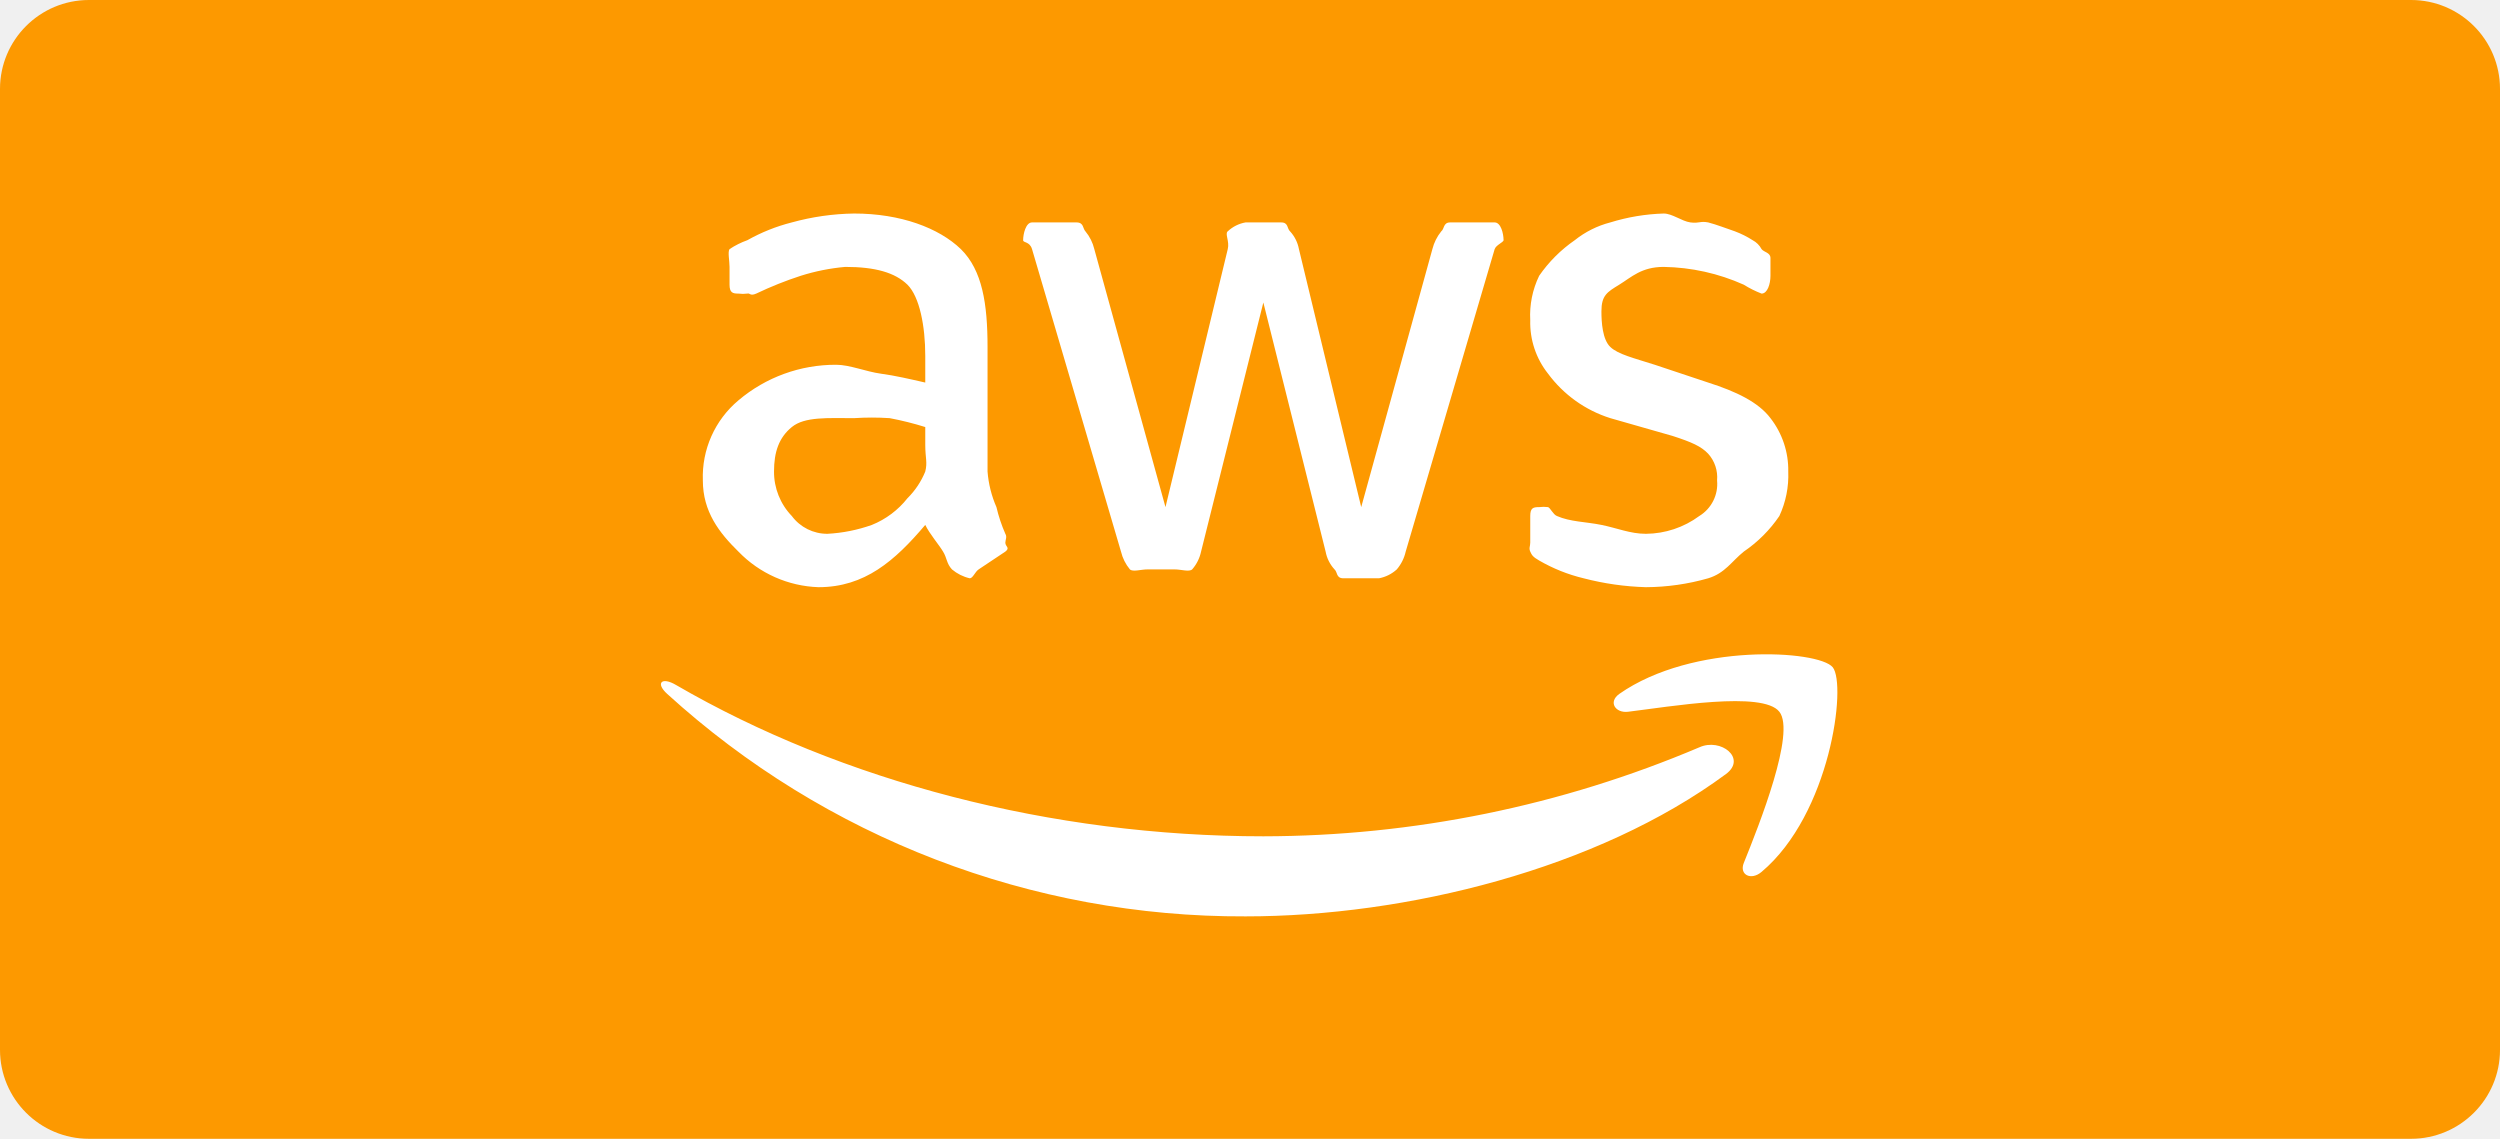
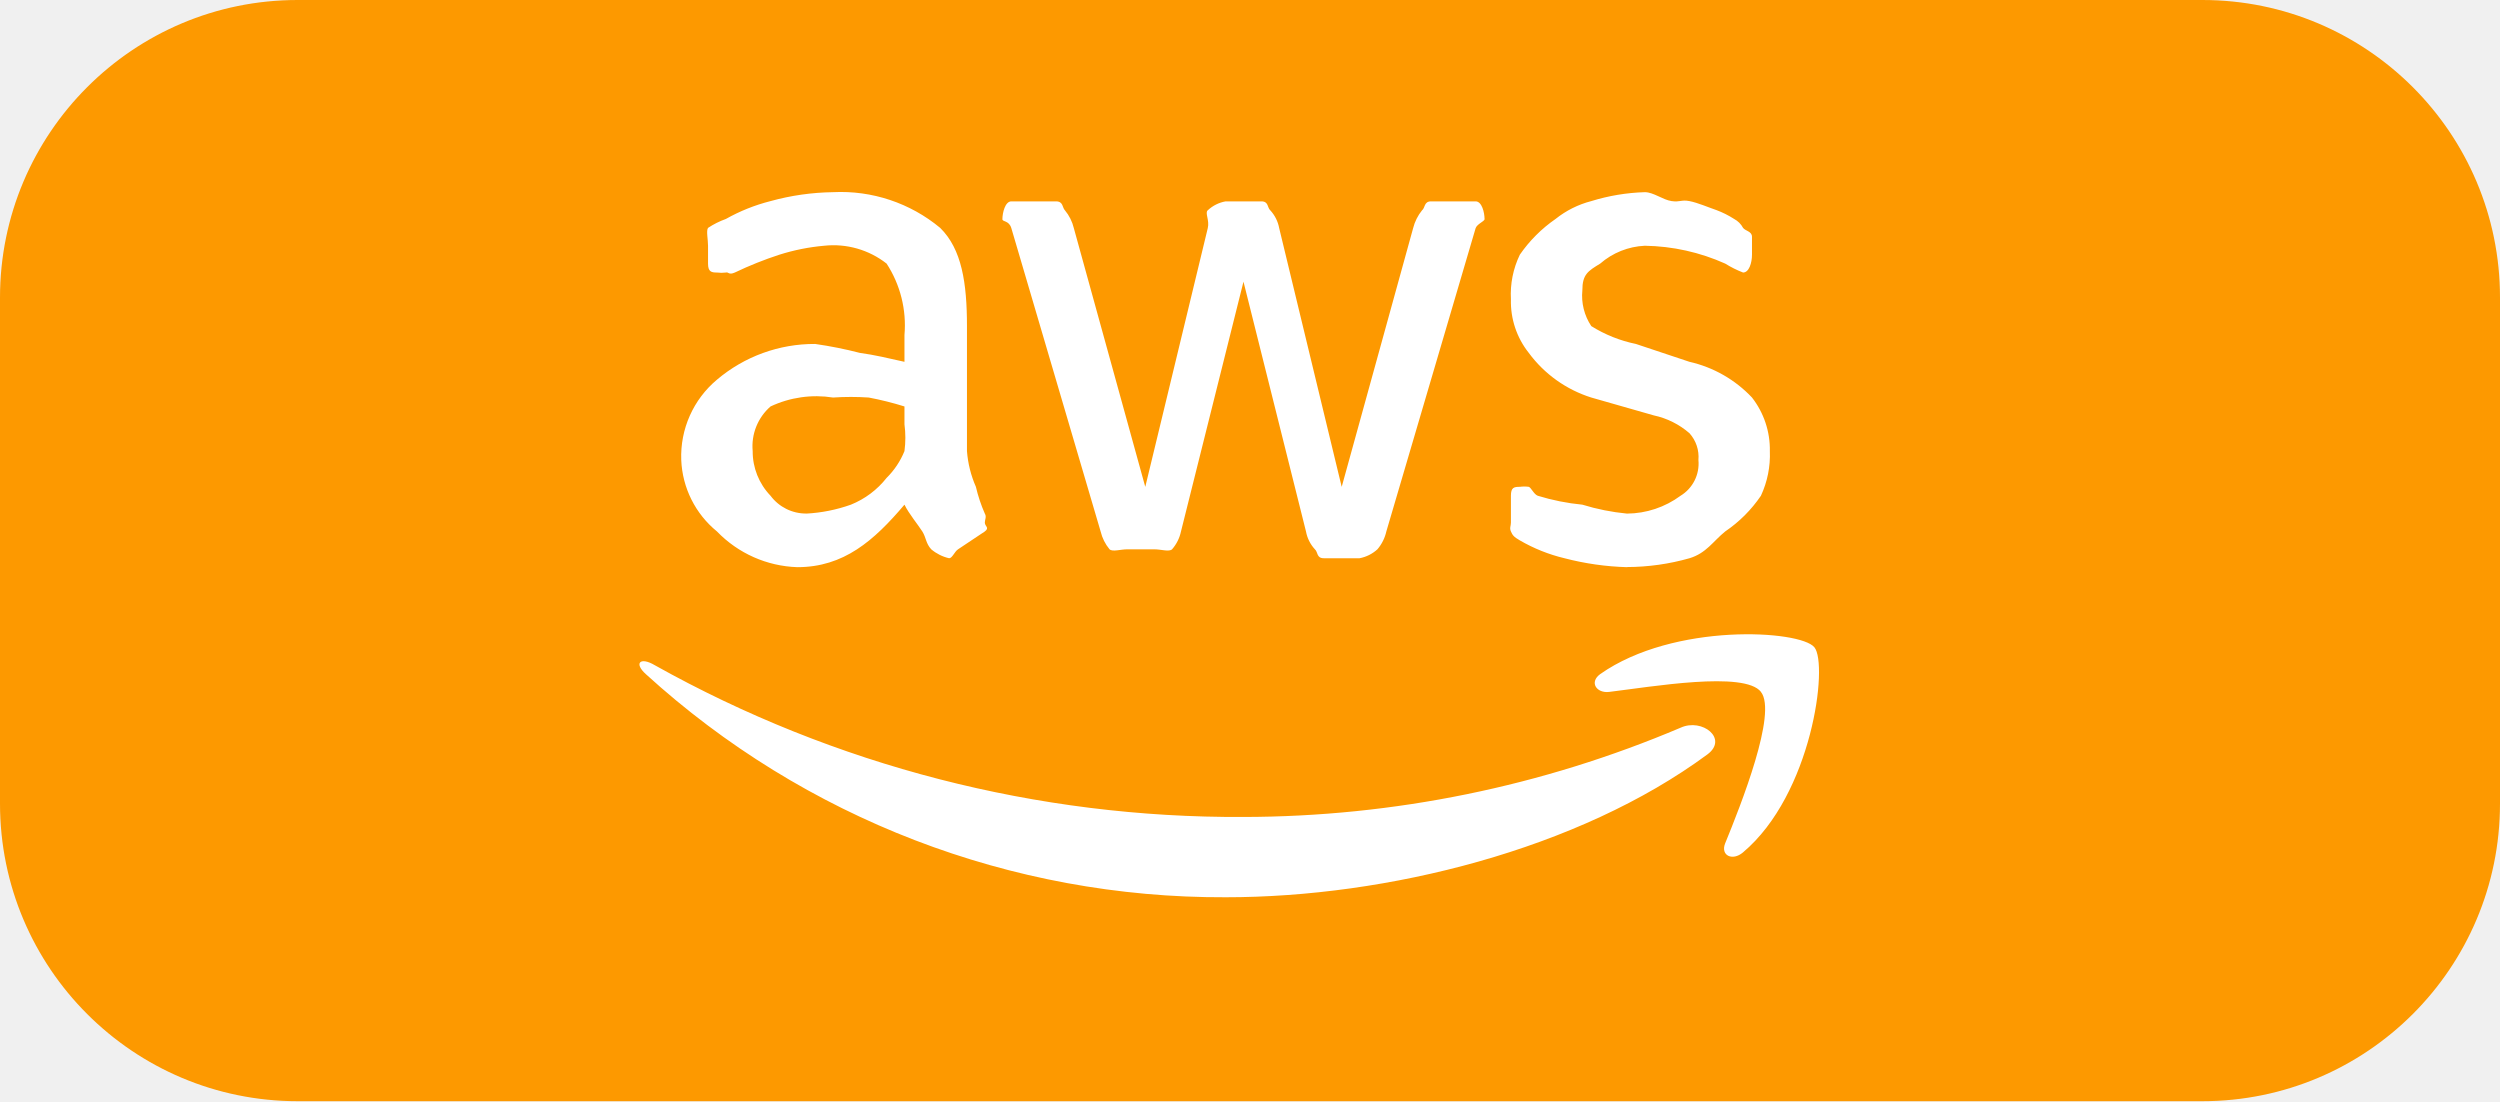
- <svg xmlns="http://www.w3.org/2000/svg" width="281" height="128" viewBox="0 0 281 128">
-   <g id="aws" transform="translate(-232 -163)">
-     <rect id="box" width="281" height="128" rx="10" transform="translate(232 163)" fill="#fd9900" />
-     <g id="aws-2" data-name="aws" transform="translate(305.434 187.267)">
-       <path id="Path_2" data-name="Path 2" d="M42.638,28.733a12.314,12.314,0,0,0,1,4,17.1,17.1,0,0,0,1,3c.22.352,0,.692,0,1,0,.44.572.56,0,1l-3,2c-.4.264-.648,1-1,1a4.759,4.759,0,0,1-2-1c-.616-.66-.56-1.3-1-2-.44-.748-1.516-1.989-2-3-3.43,4.045-6.811,7-12,7a13.119,13.119,0,0,1-9-4c-2.155-2.111-4-4.482-4-8a11.2,11.2,0,0,1,4-9,16.89,16.89,0,0,1,11-4c1.5,0,3.373.78,5,1s3.241.6,5,1v-3c0-3.342-.637-6.637-2-8-1.407-1.363-3.614-2-7-2a23.428,23.428,0,0,0-5,1,40.867,40.867,0,0,0-5,2c-.7.308-.692-.088-1,0a3.77,3.77,0,0,1-1,0c-.616,0-1-.077-1-1v-2c0-.7-.22-1.692,0-2a9.318,9.318,0,0,1,2-1,20.412,20.412,0,0,1,5-2,27.733,27.733,0,0,1,7-1c5.233,0,9.538,1.626,12,4,2.418,2.374,3,6.163,3,11v14Zm-18,7a17.7,17.7,0,0,0,5-1,9.73,9.73,0,0,0,4-3,8.973,8.973,0,0,0,2-3c.264-1.055,0-1.5,0-3v-2a35.443,35.443,0,0,0-4-1,30.353,30.353,0,0,0-4,0c-2.946,0-5.549-.187-7,1s-2,2.8-2,5a7.15,7.15,0,0,0,2,5A4.958,4.958,0,0,0,24.638,35.733Zm36,4c-.792,0-1.648.308-2,0a4.926,4.926,0,0,1-1-2l-10-34c-.264-.879-1-.692-1-1,0-.7.3-2,1-2h5c.835,0,.692.692,1,1a4.926,4.926,0,0,1,1,2l8,29,7-29c.22-.879-.352-1.736,0-2a3.9,3.9,0,0,1,2-1h4c.835,0,.648.692,1,1a4.032,4.032,0,0,1,1,2l7,29,8-29a5.192,5.192,0,0,1,1-2c.352-.264.209-1,1-1h5c.7,0,1,1.252,1,2,0,.22.044-.264,0,0s-.824.516-1,1l-10,34a4.64,4.64,0,0,1-1,2,4.089,4.089,0,0,1-2,1h-4c-.835,0-.648-.692-1-1a4.032,4.032,0,0,1-1-2l-7-28-7,28a4.431,4.431,0,0,1-1,2c-.352.308-1.209,0-2,0Zm56,2a31.265,31.265,0,0,1-7-1,18.575,18.575,0,0,1-5-2c-.7-.4-.824-.6-1-1s0-.6,0-1v-3c0-.923.34-1,1-1a3.807,3.807,0,0,1,1,0c.264.088.56.824,1,1,1.5.66,3.285.648,5,1,1.759.352,3.241,1,5,1a10.231,10.231,0,0,0,6-2,4.217,4.217,0,0,0,2-4,3.966,3.966,0,0,0-1-3c-.791-.835-1.845-1.3-4-2l-7-2a13.9,13.9,0,0,1-7-5,9.239,9.239,0,0,1-2-6,10.2,10.2,0,0,1,1-5,15.721,15.721,0,0,1,4-4,10.7,10.7,0,0,1,4-2,22.549,22.549,0,0,1,6-1c.967,0,2.033.868,3,1,1.011.132,1.077-.176,2,0,.879.22,2.209.736,3,1a10.506,10.506,0,0,1,2,1,2.4,2.4,0,0,1,1,1c.264.352,1,.384,1,1v2c0,.923-.34,2-1,2a11.778,11.778,0,0,1-2-1,22.89,22.89,0,0,0-9-2c-2.506,0-3.637,1.165-5,2s-2,1.2-2,3c0,1.231.121,3.165,1,4s2.669,1.252,5,2l6,2c3.166,1.011,5.637,2.2,7,4a9.491,9.491,0,0,1,2,6,10.83,10.83,0,0,1-1,5,15.047,15.047,0,0,1-4,4c-1.363,1.1-2.109,2.428-4,3A25.883,25.883,0,0,1,116.638,41.733Z" transform="translate(-5.072 0)" fill="#fff" />
-       <path id="Path_3" data-name="Path 3" d="M120.566,108.463c-14.467,10.685-35.928,16-54,16a95.966,95.966,0,0,1-65-25c-1.363-1.231-.627-1.967,1-1,18.644,10.817,42.211,17,66,17a125.878,125.878,0,0,0,49-10C119.985,104.363,122.941,106.7,120.566,108.463Zm6-7c-1.847-2.374-12.295-.572-17,0-1.407.176-2.275-1.077-1-2,8.267-5.8,22.417-4.935,24-3,1.583,1.979-.261,16.492-8,23-1.187,1.011-2.528.319-2-1C124.325,114.109,128.413,103.793,126.566,101.463Z" transform="translate(0 -45.729)" fill="#fff" />
+ <svg xmlns="http://www.w3.org/2000/svg" width="84" height="37" viewBox="0 0 84 37">
+   <g id="aws" transform="translate(-0.011 -0.2)">
+     <rect id="box" width="84" height="37" rx="10" transform="translate(0.011 0.2)" fill="#fd9900" />
+     <g id="aws-2" data-name="aws" transform="translate(21.497 6.664)">
+       <path id="Path_2" data-name="Path 2" d="M20.23,8.426a3.691,3.691,0,0,0,.3,1.2,5.125,5.125,0,0,0,.3.9c.066.105,0,.207,0,.3,0,.132.171.168,0,.3l-.9.6c-.119.079-.194.3-.3.3a1.426,1.426,0,0,1-.6-.3c-.185-.2-.168-.389-.3-.6s-.455-.6-.6-.9c-1.028,1.213-2.042,2.1-3.6,2.1a3.932,3.932,0,0,1-2.7-1.2,3.269,3.269,0,0,1-1.2-2.4,3.358,3.358,0,0,1,1.2-2.7,5.063,5.063,0,0,1,3.3-1.2,13.7,13.7,0,0,1,1.5.3c.488.066.972.181,1.5.3v-.9a3.8,3.8,0,0,0-.6-2.4,2.894,2.894,0,0,0-2.1-.6,7.022,7.022,0,0,0-1.5.3,12.25,12.25,0,0,0-1.5.6c-.211.092-.207-.026-.3,0a1.13,1.13,0,0,1-.3,0c-.185,0-.3-.023-.3-.3v-.6c0-.211-.066-.507,0-.6a2.793,2.793,0,0,1,.6-.3,6.118,6.118,0,0,1,1.5-.6,8.313,8.313,0,0,1,2.1-.3,5.226,5.226,0,0,1,3.6,1.2c.725.712.9,1.847.9,3.3v4.2Zm-5.4,2.1a5.306,5.306,0,0,0,1.5-.3,2.916,2.916,0,0,0,1.2-.9,2.69,2.69,0,0,0,.6-.9,3.383,3.383,0,0,0,0-.9v-.6a10.624,10.624,0,0,0-1.2-.3,9.1,9.1,0,0,0-1.2,0,3.614,3.614,0,0,0-2.1.3,1.774,1.774,0,0,0-.6,1.5,2.143,2.143,0,0,0,.6,1.5A1.486,1.486,0,0,0,14.834,10.524Zm10.791,1.2c-.237,0-.494.092-.6,0a1.477,1.477,0,0,1-.3-.6l-3-10.191c-.079-.264-.3-.207-.3-.3,0-.211.089-.6.3-.6h1.5c.25,0,.207.207.3.3a1.477,1.477,0,0,1,.3.6l2.4,8.693,2.1-8.693c.066-.264-.105-.52,0-.6a1.17,1.17,0,0,1,.6-.3h1.2c.25,0,.194.207.3.3a1.208,1.208,0,0,1,.3.6l2.1,8.693,2.4-8.693a1.556,1.556,0,0,1,.3-.6c.105-.079.063-.3.3-.3h1.5c.211,0,.3.375.3.6,0,.066.013-.079,0,0s-.247.155-.3.3l-3,10.191a1.391,1.391,0,0,1-.3.6,1.226,1.226,0,0,1-.6.3h-1.2c-.25,0-.194-.207-.3-.3a1.208,1.208,0,0,1-.3-.6l-2.1-8.393-2.1,8.393a1.328,1.328,0,0,1-.3.6c-.105.092-.362,0-.6,0Zm16.786.6a9.371,9.371,0,0,1-2.1-.3,5.568,5.568,0,0,1-1.5-.6c-.211-.119-.247-.181-.3-.3s0-.181,0-.3v-.9c0-.277.1-.3.3-.3a1.141,1.141,0,0,1,.3,0c.079.026.168.247.3.3a7.547,7.547,0,0,0,1.5.3,7.55,7.55,0,0,0,1.5.3,3.067,3.067,0,0,0,1.8-.6,1.264,1.264,0,0,0,.6-1.2,1.189,1.189,0,0,0-.3-.9,2.687,2.687,0,0,0-1.2-.6l-2.1-.6a4.165,4.165,0,0,1-2.1-1.5,2.769,2.769,0,0,1-.6-1.8,3.056,3.056,0,0,1,.3-1.5,4.712,4.712,0,0,1,1.2-1.2,3.208,3.208,0,0,1,1.2-.6,6.759,6.759,0,0,1,1.8-.3c.29,0,.609.26.9.3s.323-.053.6,0,.662.221.9.3a3.149,3.149,0,0,1,.6.3.721.721,0,0,1,.3.3c.079.105.3.115.3.3v.6c0,.277-.1.6-.3.6a3.531,3.531,0,0,1-.6-.3,6.861,6.861,0,0,0-2.7-.6,2.456,2.456,0,0,0-1.5.6c-.409.25-.6.359-.6.9a1.841,1.841,0,0,0,.3,1.2,4.55,4.55,0,0,0,1.5.6l1.8.6a4.148,4.148,0,0,1,2.1,1.2,2.845,2.845,0,0,1,.6,1.8,3.246,3.246,0,0,1-.3,1.5,4.51,4.51,0,0,1-1.2,1.2c-.409.33-.632.728-1.2.9A7.759,7.759,0,0,1,42.411,12.322Z" transform="translate(-9.226 0.267)" fill="#fff" />
+       <path id="Path_3" data-name="Path 3" d="M36.737,99.038c-4.336,3.2-10.769,4.8-16.186,4.8A28.766,28.766,0,0,1,1.067,96.34c-.409-.369-.188-.59.3-.3a40.107,40.107,0,0,0,19.783,5.1,37.732,37.732,0,0,0,14.688-3C36.563,97.809,37.449,98.511,36.737,99.038Zm1.8-2.1c-.554-.712-3.685-.171-5.1,0-.422.053-.682-.323-.3-.6,2.478-1.74,6.719-1.479,7.194-.9s-.078,4.943-2.4,6.894c-.356.3-.758.1-.6-.3C37.864,100.73,39.089,97.638,38.536,96.94Z" transform="translate(-0.854 -80.154)" fill="#fff" />
    </g>
  </g>
</svg>
